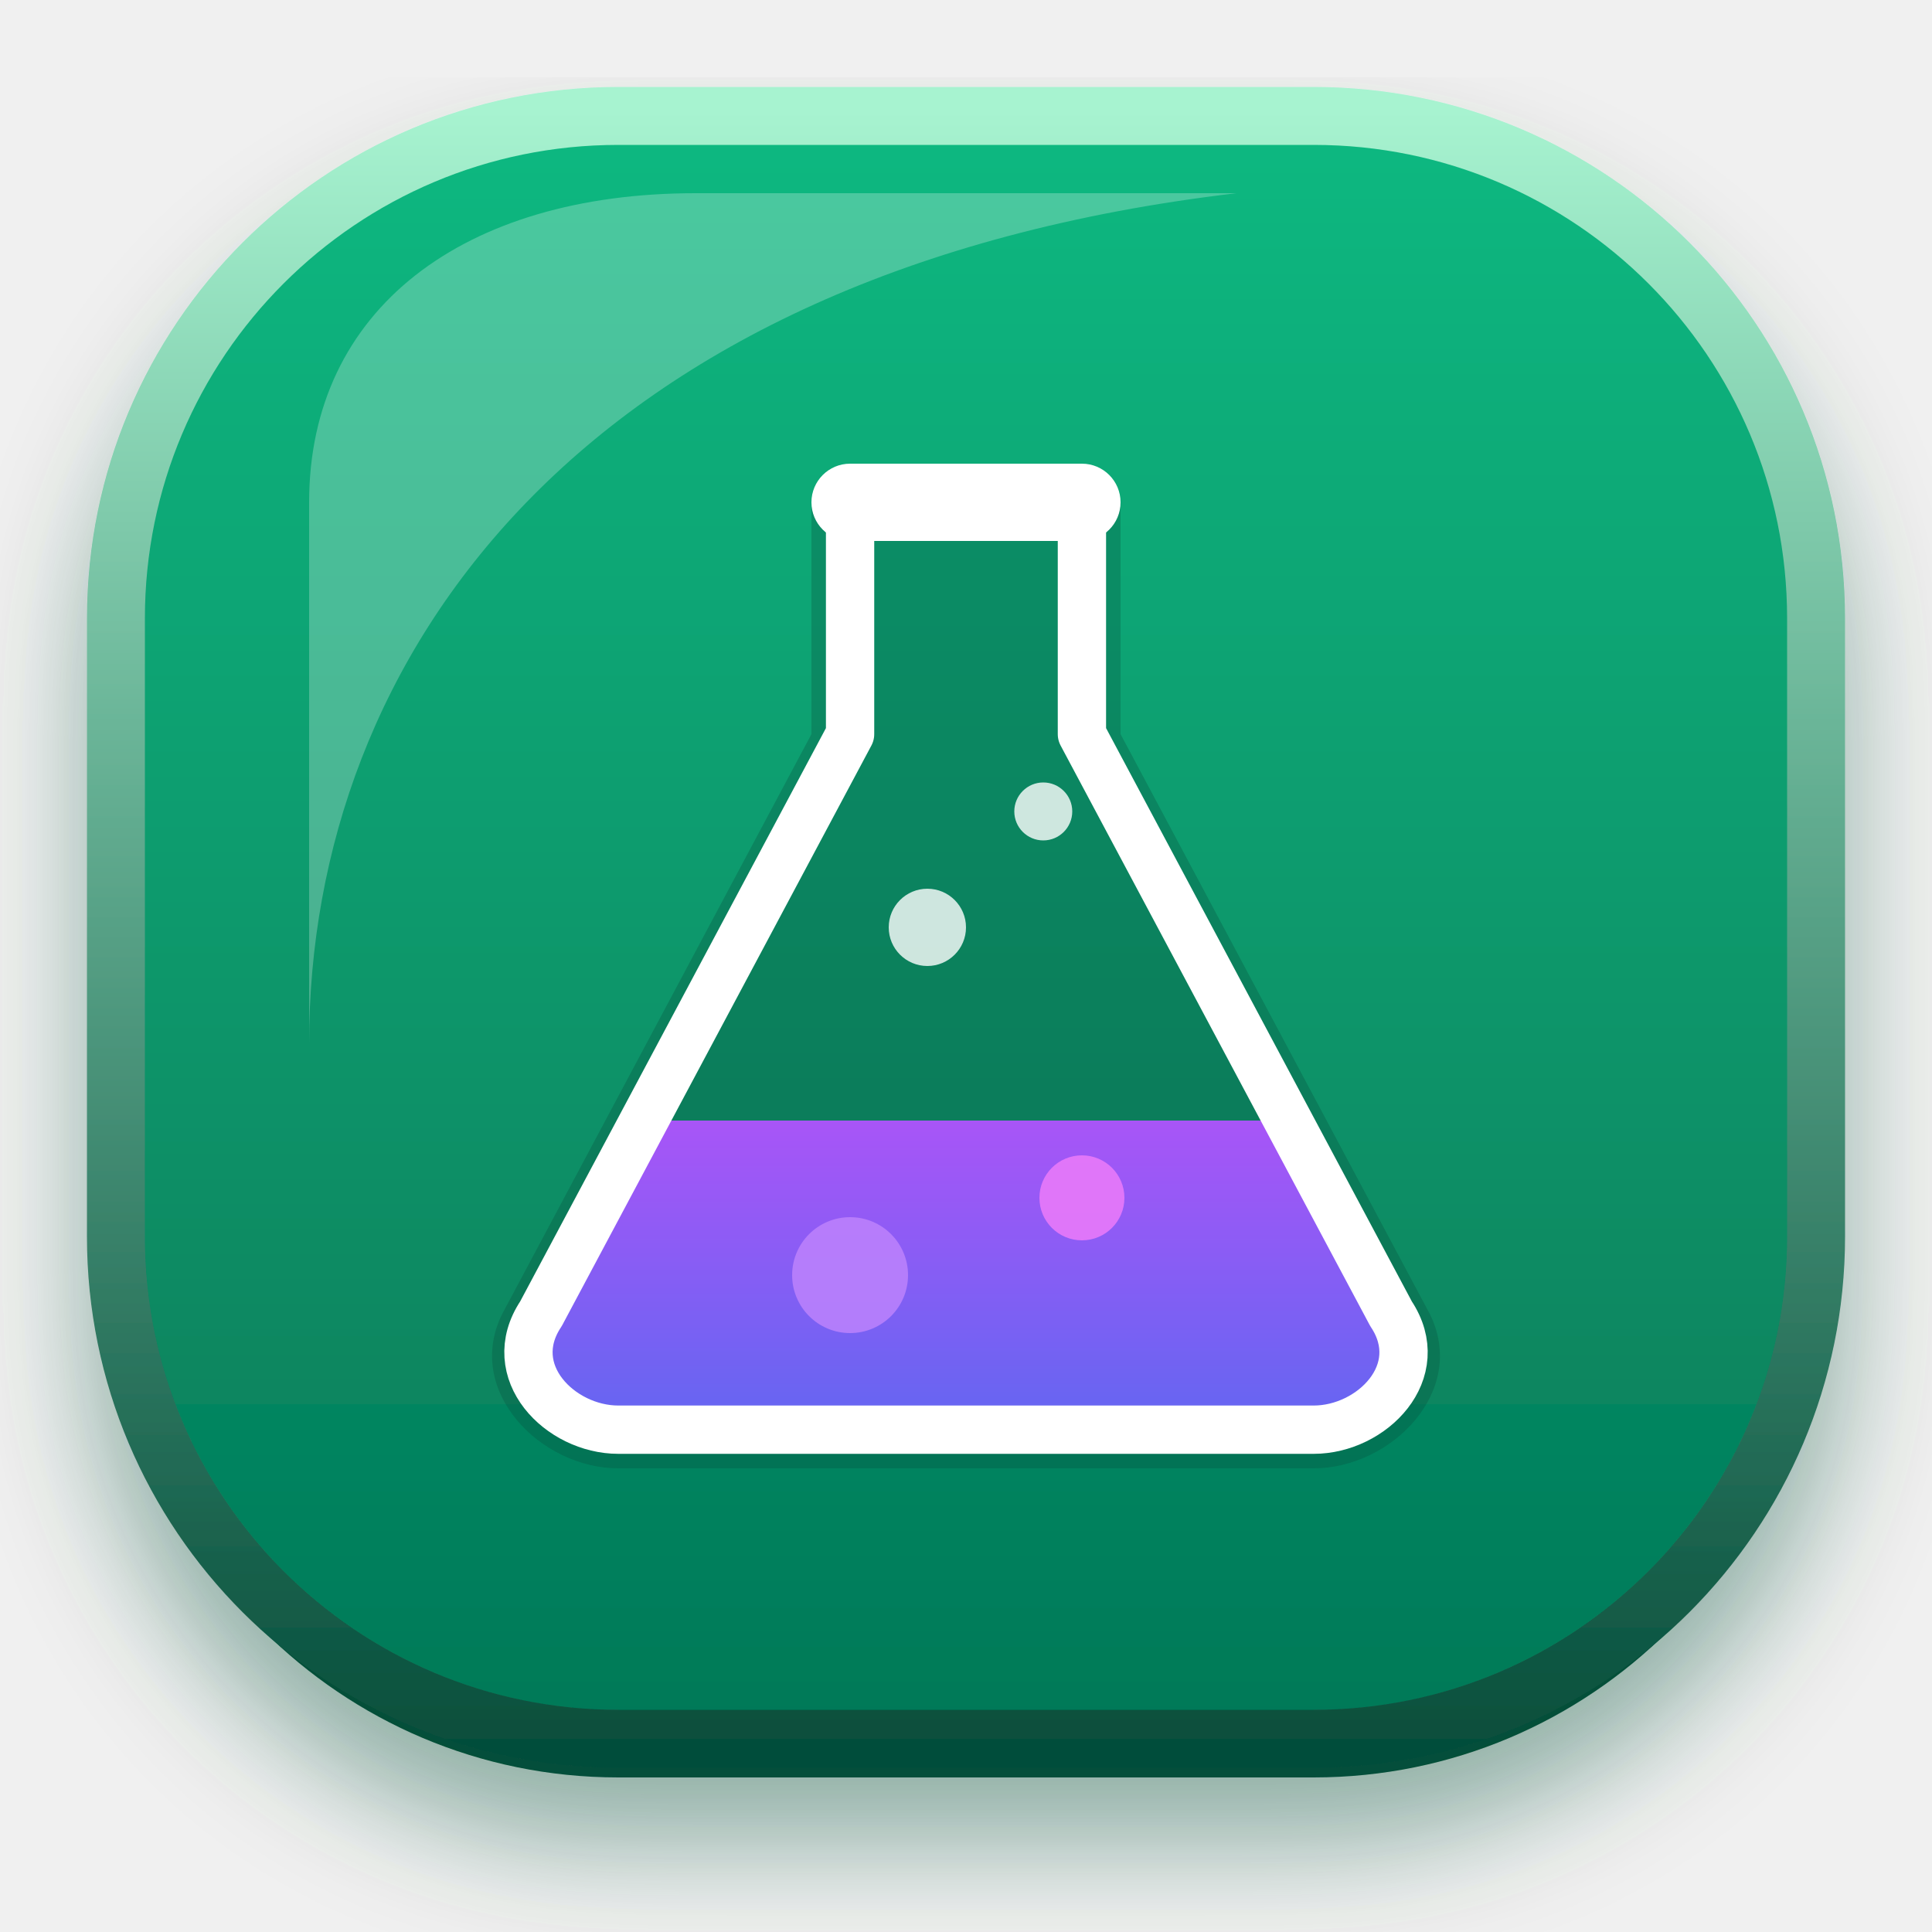
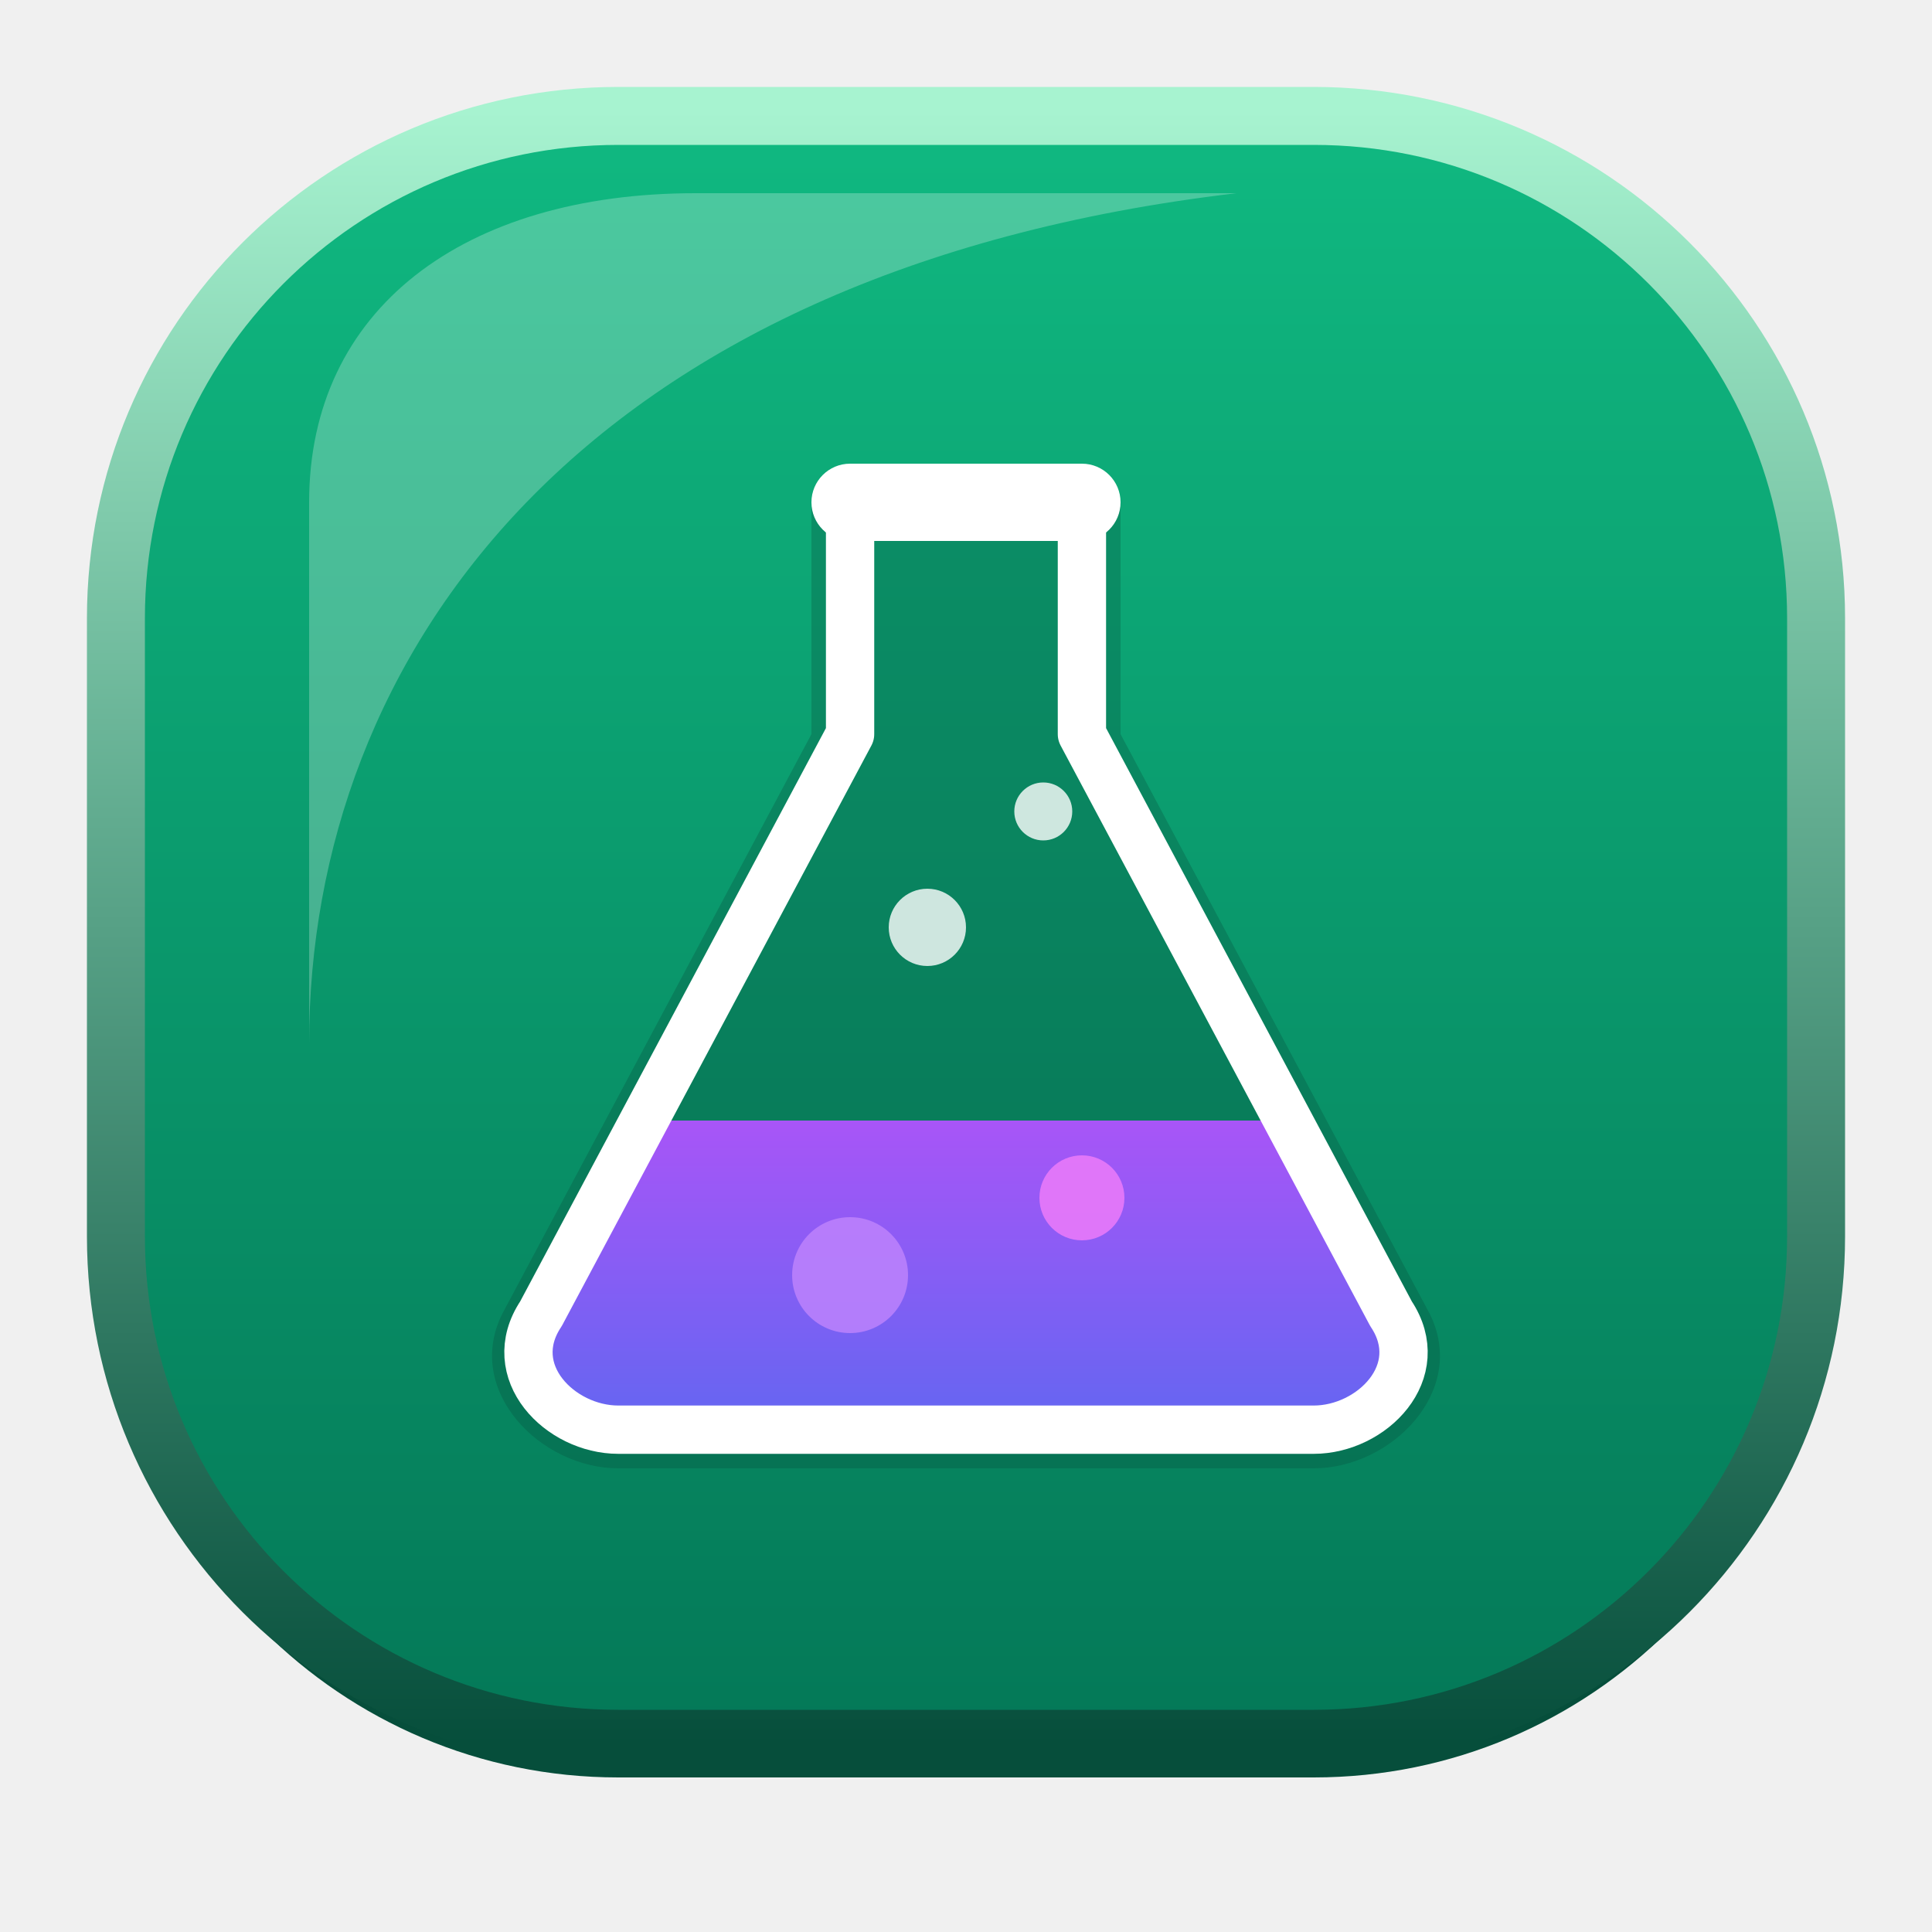
<svg xmlns="http://www.w3.org/2000/svg" viewBox="0 0 100 100" width="100" height="100" fill="none">
  <defs>
    <linearGradient id="chemBg" x1="0%" y1="0%" x2="0%" y2="100%">
      <stop offset="0%" stop-color="#10B981" />
      <stop offset="100%" stop-color="#047857" />
    </linearGradient>
    <linearGradient id="chemBorder" x1="0%" y1="0%" x2="0%" y2="100%">
      <stop offset="0%" stop-color="#A7F3D0" />
      <stop offset="100%" stop-color="#064E3B" />
    </linearGradient>
    <linearGradient id="potionGrad" x1="0%" y1="0%" x2="0%" y2="100%">
      <stop offset="0%" stop-color="#A855F7" />
      <stop offset="100%" stop-color="#6366F1" />
    </linearGradient>
-     <filter id="chemShadow" x="-10%" y="-10%" width="120%" height="130%">
-       <feDropShadow dx="0" dy="4" stdDeviation="3" flood-color="#064E3B" flood-opacity="0.4" />
-     </filter>
  </defs>
  <rect x="6" y="8" width="88" height="84" rx="26" fill="#064E3B" />
-   <rect x="6" y="6" width="88" height="84" rx="26" fill="url(#chemBg)" stroke="url(#chemBorder)" stroke-width="3" filter="url(#chemShadow)" />
+   <rect x="6" y="6" width="88" height="84" rx="26" fill="url(#chemBg)" stroke="url(#chemBorder)" stroke-width="3" />
  <path d="M 16 26 C 16 16 24 10 36 10 L 64 10 C 30 14 16 34 16 54 Z" fill="#FFFFFF" opacity="0.25" />
  <g transform="translate(50, 52)">
    <path d="M -8 -26 L 8 -26 L 8 -14 L 24 16 C 26 20 22 24 18 24 L -18 24 C -22 24 -26 20 -24 16 L -8 -14 Z" fill="#064E3B" opacity="0.3" />
    <path d="M -16 6 L 16 6 L 22 16 C 24 19 21 22 18 22 L -18 22 C -21 22 -24 19 -22 16 Z" fill="url(#potionGrad)" />
    <path d="M -6 -26 L 6 -26 L 6 -14 L 22 16 C 24 19 21 22 18 22 L -18 22 C -21 22 -24 19 -22 16 L -6 -14 Z" stroke="#FFFFFF" stroke-width="2.5" stroke-linejoin="round" fill="none" />
    <rect x="-8" y="-28" width="16" height="4" rx="2" fill="#FFFFFF" />
    <circle cx="-6" cy="14" r="3" fill="#C084FC" opacity="0.8" />
    <circle cx="6" cy="10" r="2.2" fill="#E879F9" opacity="0.9" />
    <circle cx="-2" cy="-4" r="2" fill="#FFFFFF" opacity="0.8" />
    <circle cx="4" cy="-10" r="1.5" fill="#FFFFFF" opacity="0.8" />
  </g>
</svg>
